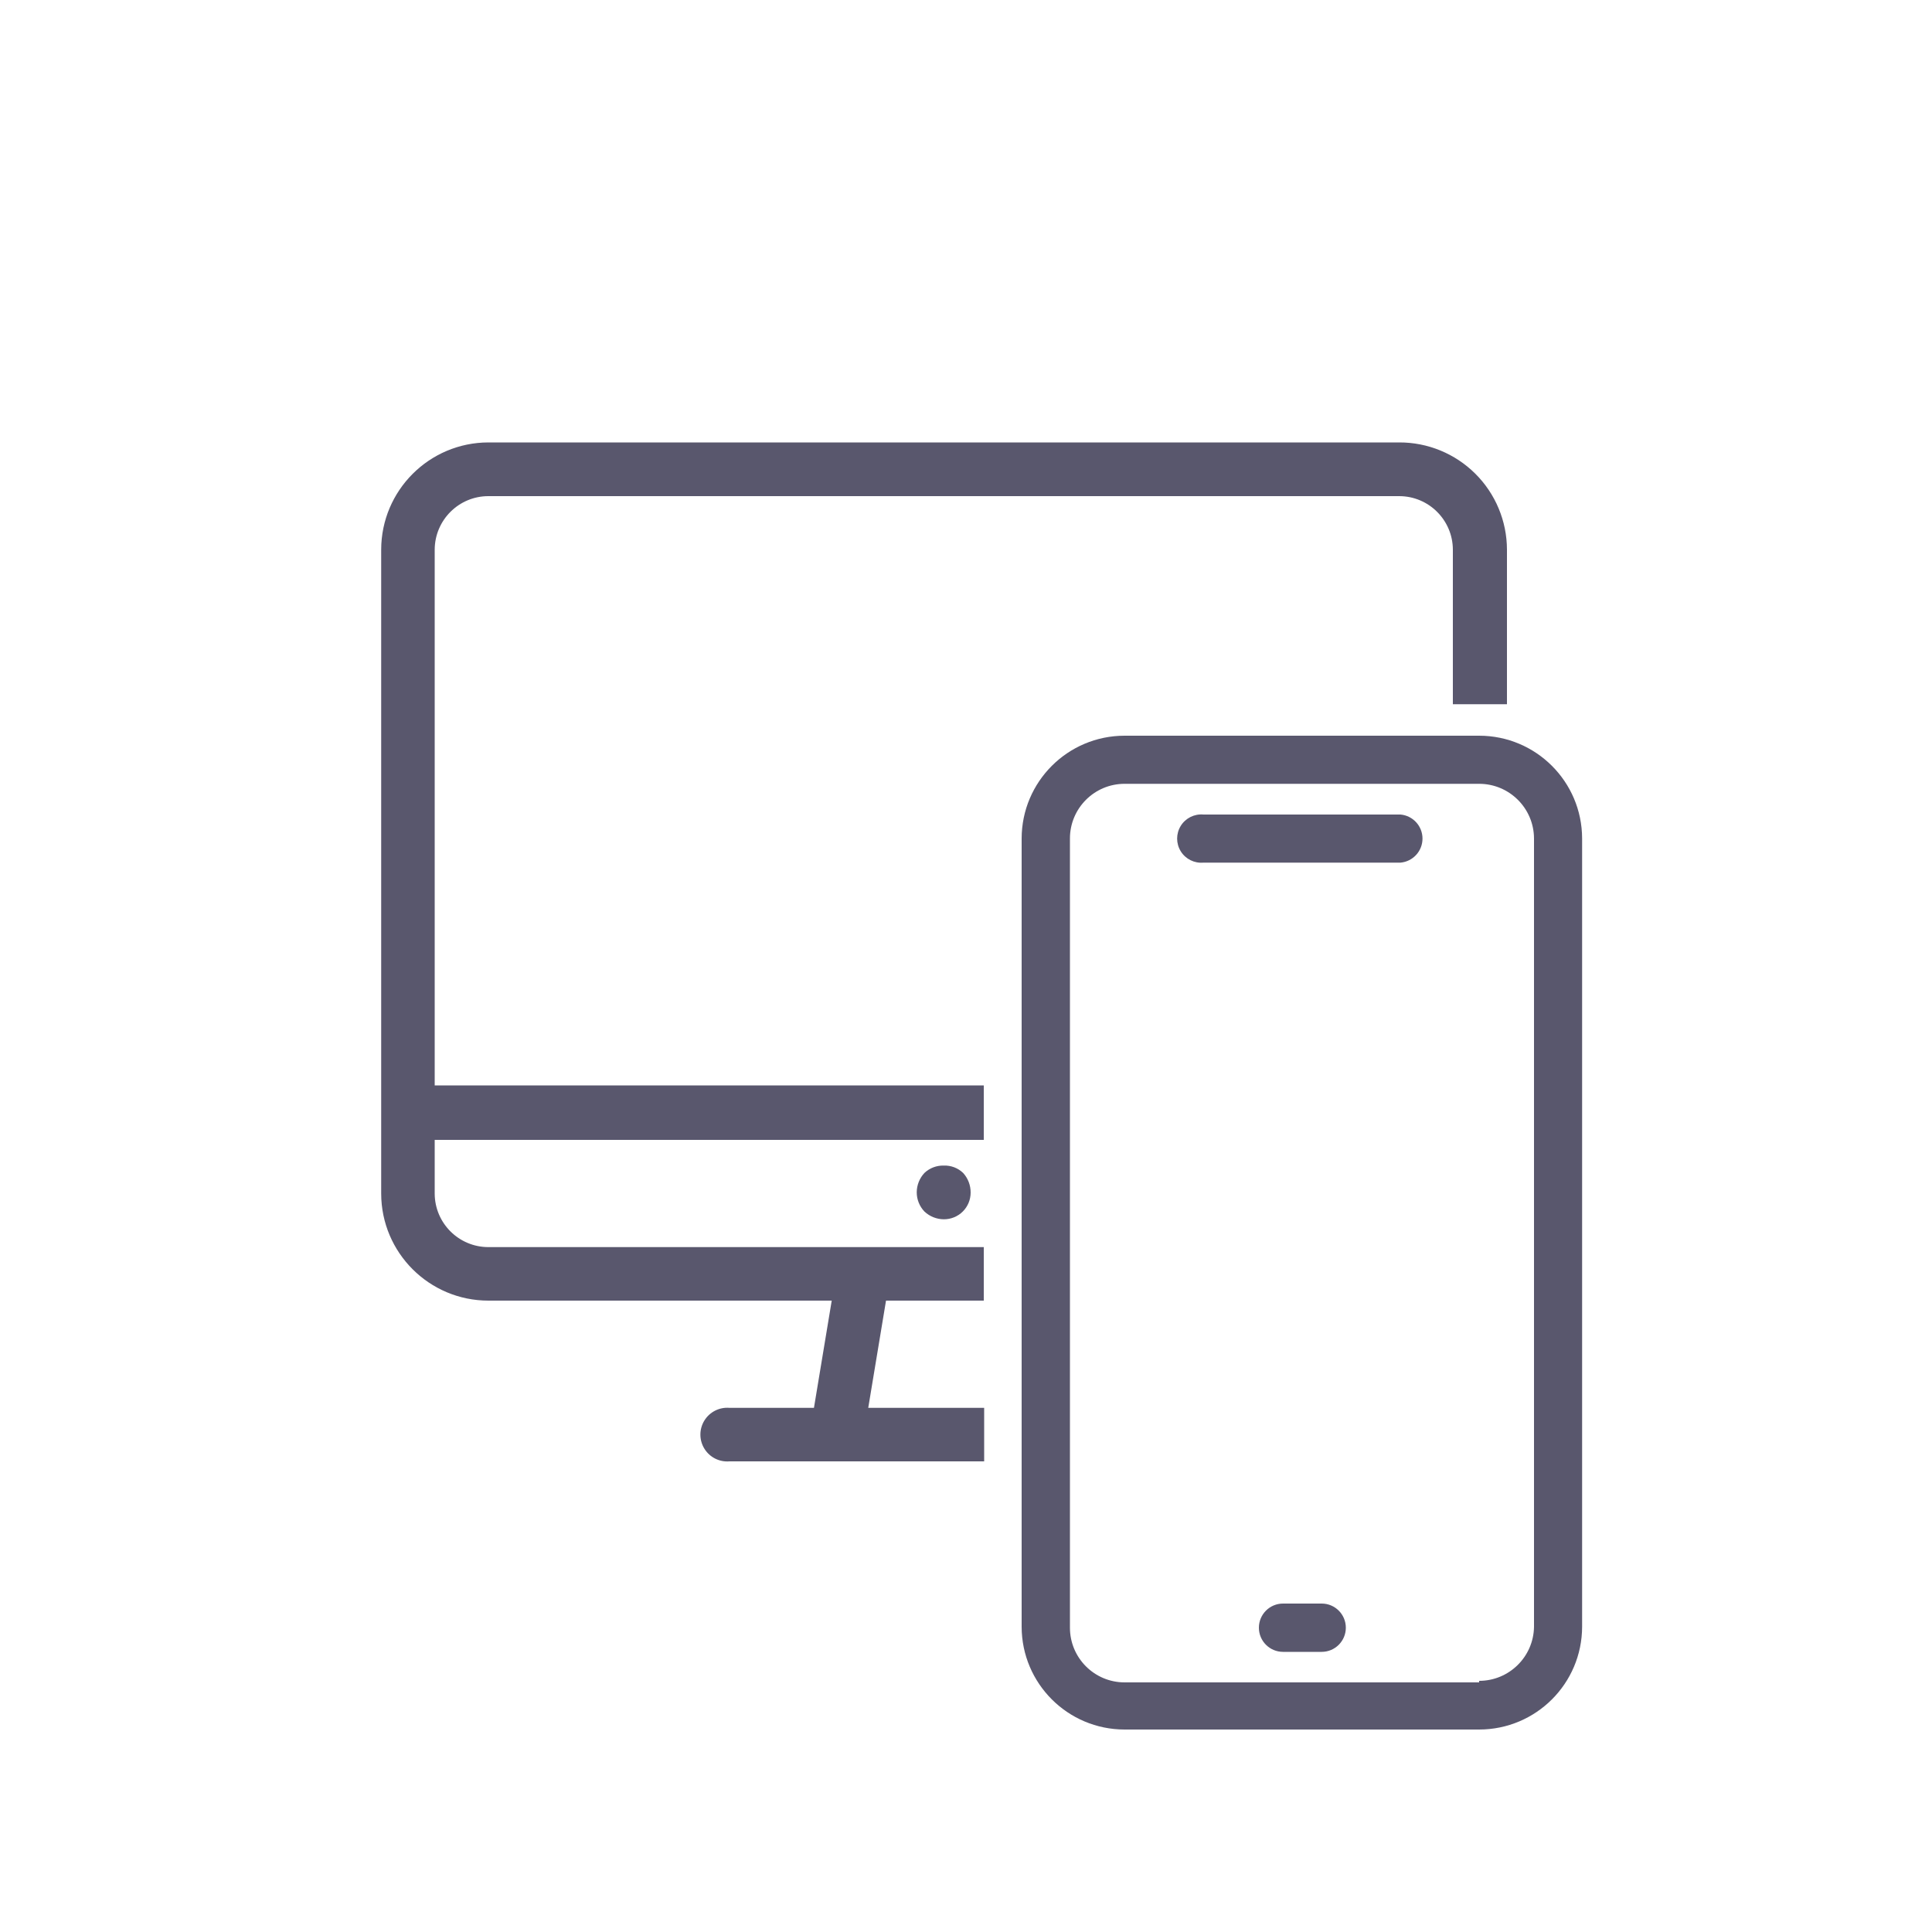
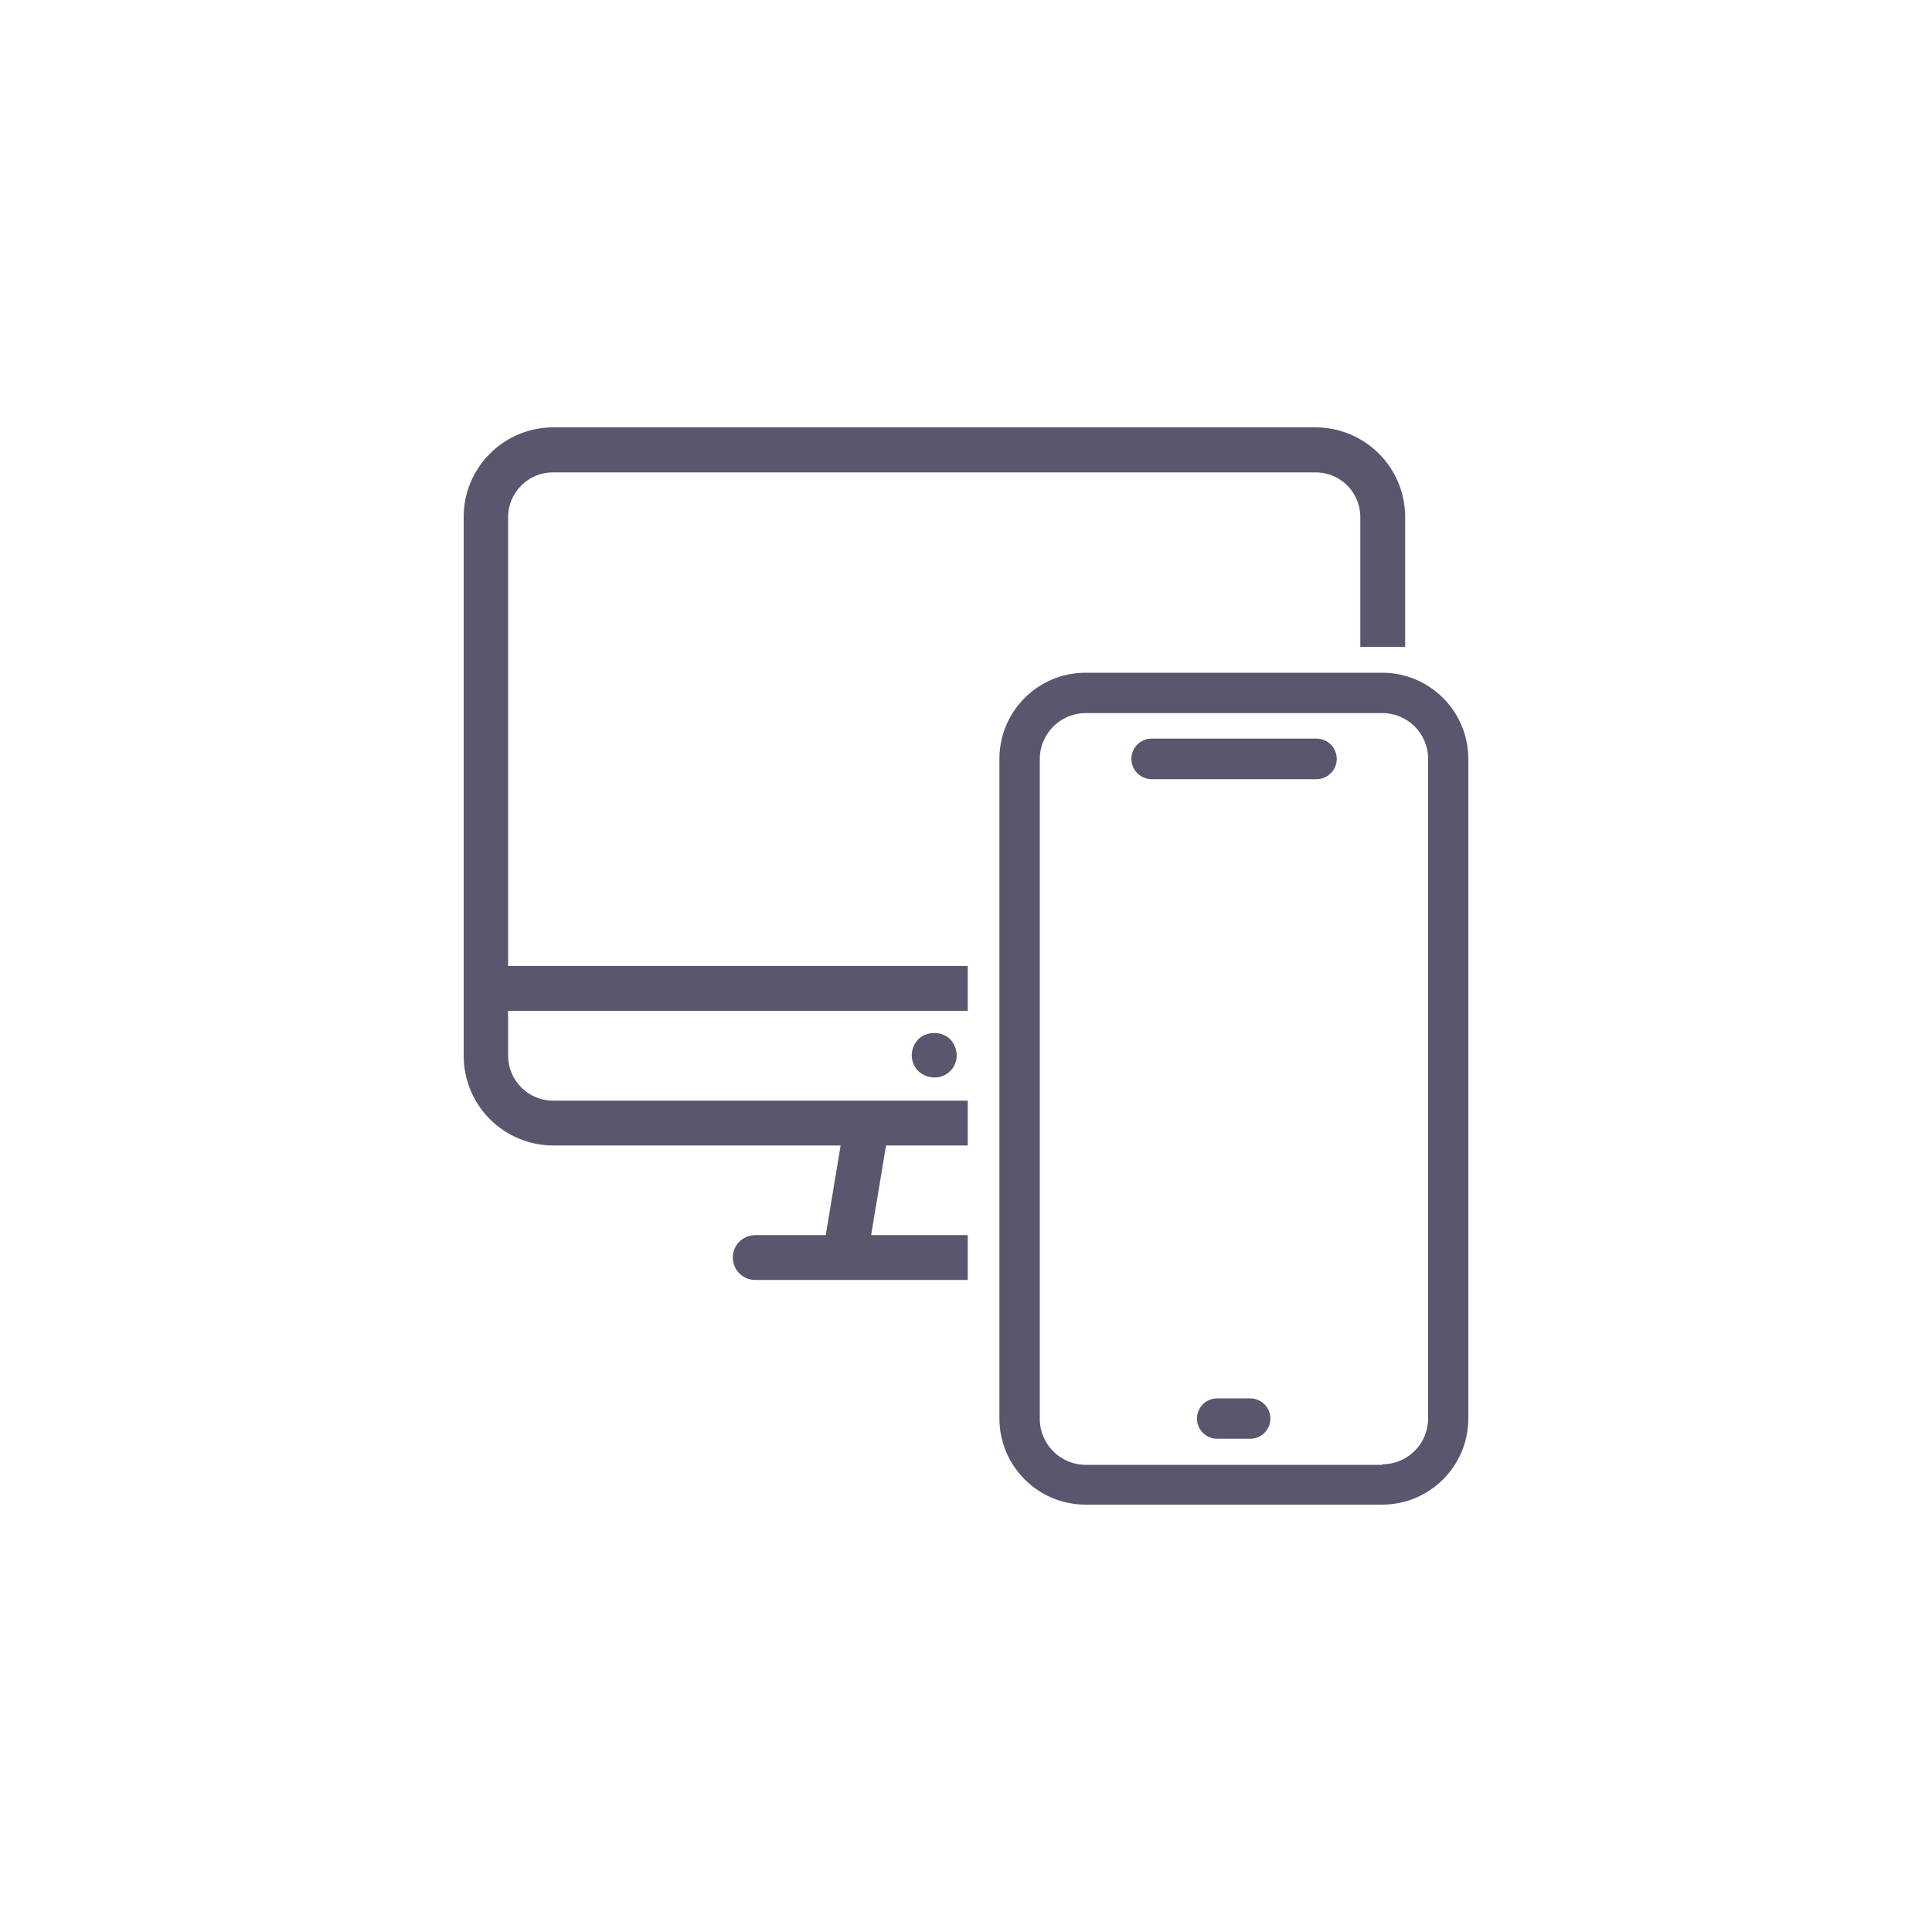
<svg xmlns="http://www.w3.org/2000/svg" id="Layer_1" data-name="Layer 1" viewBox="0 0 100 100">
  <defs>
    <style>.cls-1{fill:#59576d;}</style>
  </defs>
-   <path class="cls-1" d="M50.24,61.73a1.38,1.38,0,0,1-1.39,1.38,1.48,1.48,0,0,1-1-.4,1.44,1.44,0,0,1-.4-1,1.48,1.48,0,0,1,.4-1,1.4,1.4,0,0,1,1-.38,1.37,1.37,0,0,1,1,.38A1.49,1.49,0,0,1,50.24,61.73Z" />
-   <path class="cls-1" d="M78,28.45v8H75.2v-8a2.78,2.78,0,0,0-2.78-2.77H25.28a2.78,2.78,0,0,0-2.78,2.77V56.18H50.92V59H22.5v2.78a2.78,2.78,0,0,0,2.78,2.77H50.92v2.77H45.86l-.92,5.55h6v2.77H37.76a1.39,1.39,0,1,1,0-2.77h4.37l.92-5.55H25.28a5.55,5.55,0,0,1-5.55-5.54V28.45a5.56,5.56,0,0,1,5.55-5.55H72.42A5.56,5.56,0,0,1,78,28.45Z" />
-   <path class="cls-1" d="M72.49,42.16H62.29a1.25,1.25,0,1,0,0,2.49h10.2a1.25,1.25,0,0,0,0-2.49Z" />
-   <path class="cls-1" d="M68.41,83h-2a1.25,1.25,0,0,0,0,2.5h2a1.25,1.25,0,0,0,0-2.5Z" />
-   <path class="cls-1" d="M76.56,38.08H58.21a5.33,5.33,0,0,0-5.33,5.32V84.2a5.33,5.33,0,0,0,5.33,5.32H76.56a5.33,5.33,0,0,0,5.33-5.32V43.4A5.33,5.33,0,0,0,76.56,38.08Zm0,49H58.21a2.83,2.83,0,0,1-2.83-2.83V43.4a2.83,2.83,0,0,1,2.83-2.83H76.56A2.84,2.84,0,0,1,79.4,43.4V84.2A2.84,2.84,0,0,1,76.56,87Z" />
+   <path class="cls-1" d="M49.52,54.62a1.14,1.14,0,0,1-1.16,1.15,1.24,1.24,0,0,1-.83-.33,1.21,1.21,0,0,1-.34-.82,1.26,1.26,0,0,1,.34-.83,1.17,1.17,0,0,1,.83-.32,1.15,1.15,0,0,1,.82.32A1.26,1.26,0,0,1,49.52,54.62Z" />
+   <path class="cls-1" d="M72.73,26.76v6.72H70.41V26.76a2.31,2.31,0,0,0-2.32-2.31H28.63a2.32,2.32,0,0,0-2.33,2.31V50H50.09v2.32H26.3v2.33a2.33,2.33,0,0,0,2.33,2.32H50.09v2.32H45.86l-.77,4.64h5v2.32h-11a1.16,1.16,0,1,1,0-2.32h3.65l.77-4.64H28.63A4.64,4.64,0,0,1,24,54.62V26.76a4.64,4.64,0,0,1,4.64-4.64H68.09A4.64,4.64,0,0,1,72.73,26.76Z" />
+   <path class="cls-1" d="M68.14,38.23H59.61a1,1,0,0,0,0,2.1h8.53a1.05,1.05,0,0,0,0-2.1Z" />
+   <path class="cls-1" d="M64.73,72.38H63a1,1,0,1,0,0,2.09h1.71a1,1,0,0,0,0-2.09Z" />
+   <path class="cls-1" d="M71.55,34.82H56.19a4.46,4.46,0,0,0-4.46,4.46V73.42a4.46,4.46,0,0,0,4.46,4.46H71.55A4.46,4.46,0,0,0,76,73.42V39.28A4.46,4.46,0,0,0,71.55,34.82Zm0,41H56.19a2.38,2.38,0,0,1-2.37-2.37V39.28a2.38,2.38,0,0,1,2.37-2.37H71.55a2.37,2.37,0,0,1,2.37,2.37V73.42A2.37,2.37,0,0,1,71.55,75.79Z" />
</svg>
